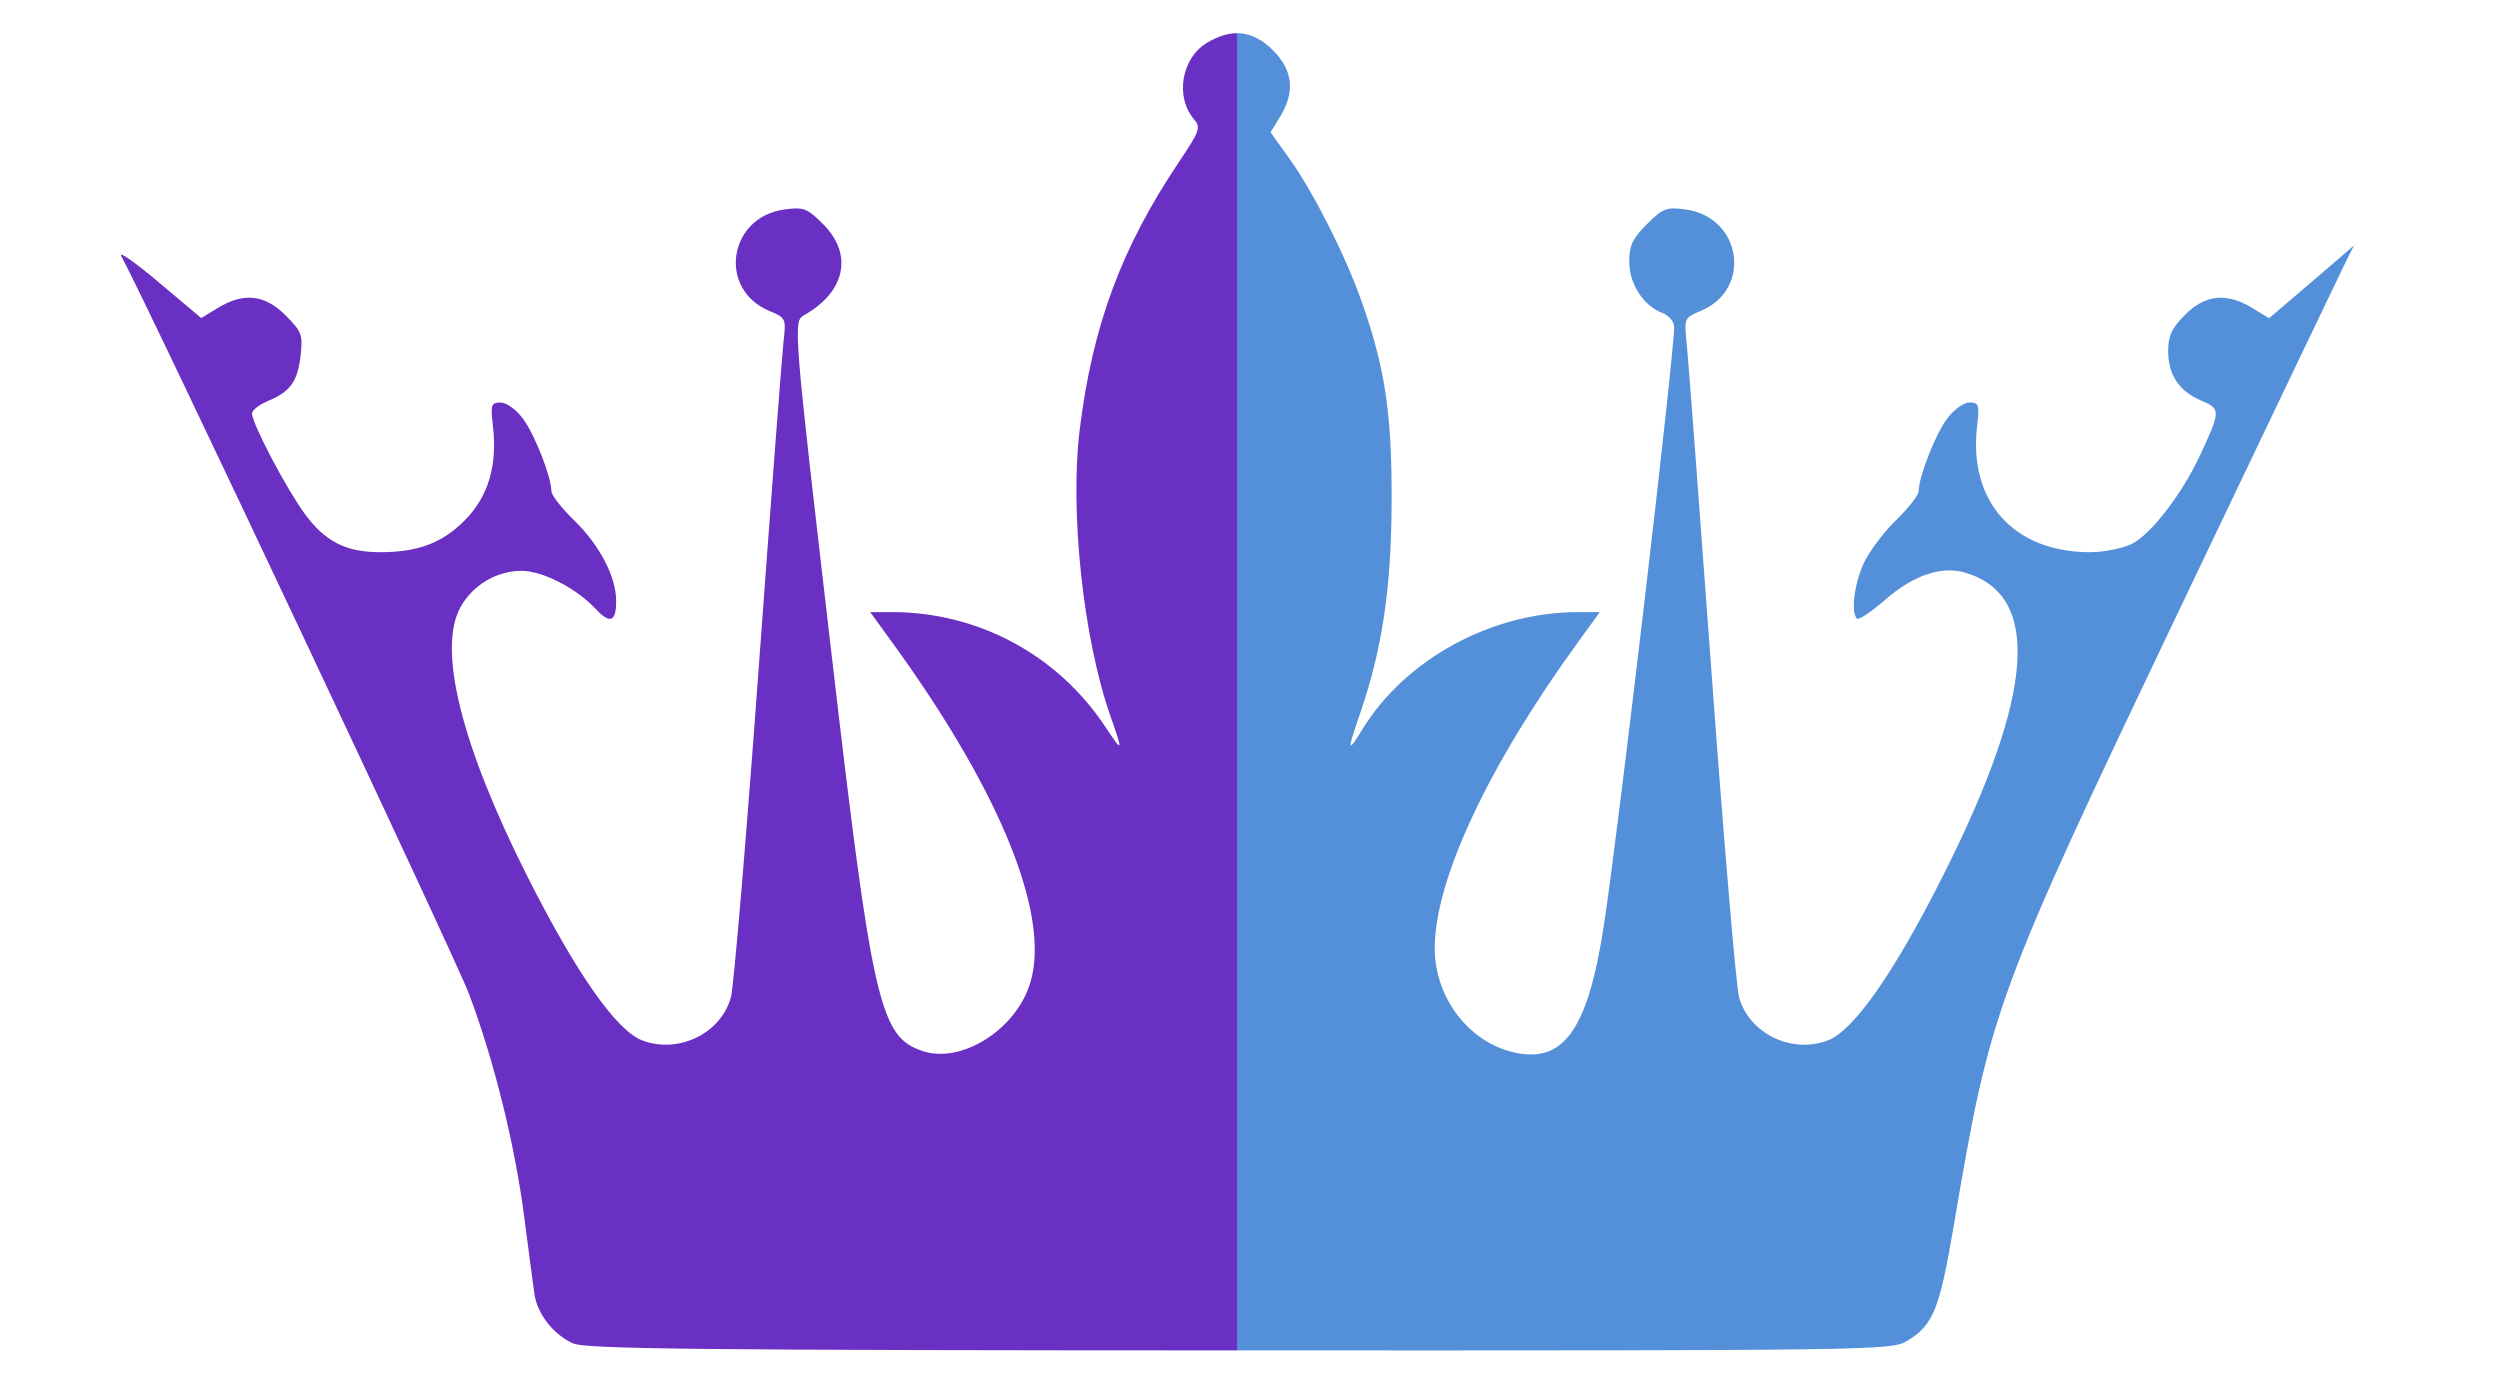
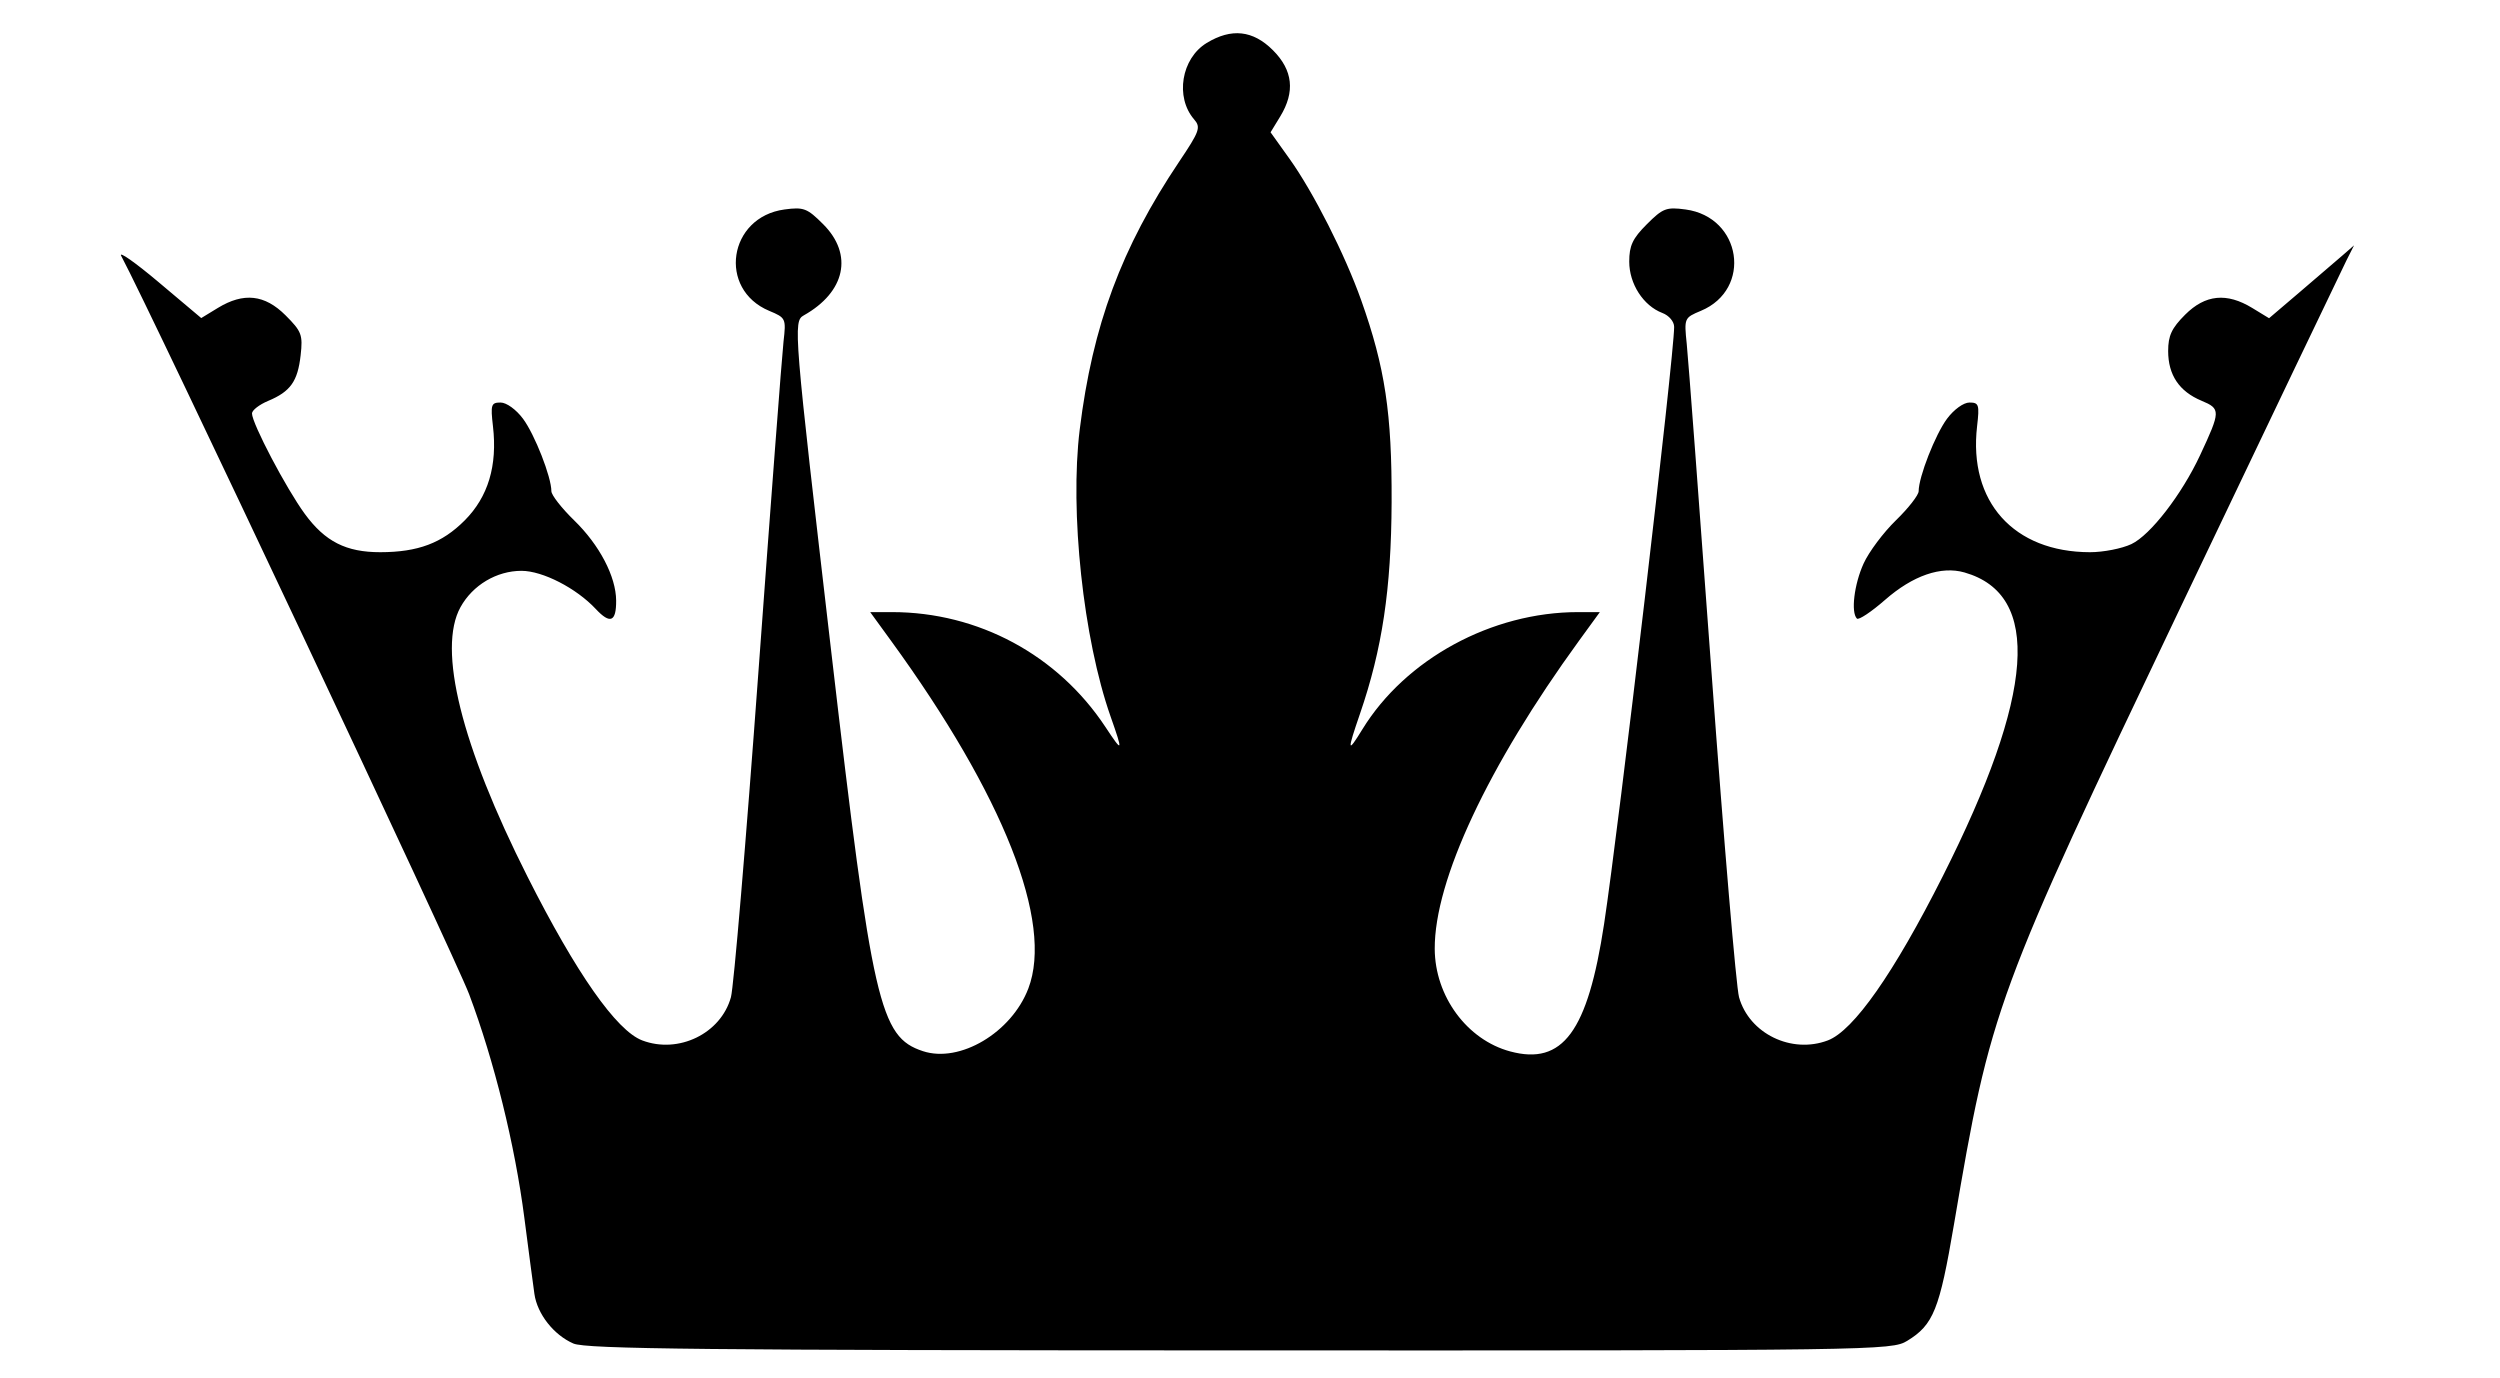
<svg xmlns="http://www.w3.org/2000/svg" viewBox="0 0 668 368">
  <defs>
-     <linearGradient id="MyGradient" x1="0%" y1="0%" x2="100%" y2="0%">
-       <stop offset="50%" stop-color="#6930c3" stop-opacity="1" />
-       <stop offset="50%" stop-color="#5390d9" stop-opacity="1" />
+     <linearGradient id="gradientCrown" gradientTransform="rotate(120)">
+       <stop offset="0%" stop-color="#e2ad27" />
+       <stop offset="100%" stop-color="#daa520" />
    </linearGradient>
  </defs>
-   <path fill="url(#MyGradient)" d="M153.218 358.994c-5.252-2.287-9.649-7.873-10.421-13.24-.333-2.31-1.542-11.461-2.689-20.338-2.519-19.502-8.05-41.905-14.751-59.741-3.725-9.913-84.973-182.338-92.977-197.313-.742-1.39 3.767 1.782 10.021 7.049l11.371 9.576 4.446-2.711c6.887-4.198 12.519-3.581 18.082 1.982 4.302 4.302 4.646 5.212 4.03 10.666-.786 6.981-2.723 9.705-8.666 12.19-2.383.996-4.333 2.508-4.333 3.36 0 2.66 9.176 20.107 14.124 26.854 5.418 7.388 11.027 10.23 20.166 10.22 10.068-.012 16.503-2.434 22.532-8.48 6.284-6.302 8.787-14.632 7.565-25.18-.668-5.76-.483-6.332 2.038-6.332 1.578 0 4.16 1.866 5.994 4.333 3.135 4.217 7.58 15.57 7.58 19.356 0 1.035 2.735 4.54 6.077 7.787 6.77 6.58 11.184 15.01 11.228 21.445.04 5.694-1.592 6.367-5.444 2.244-5.203-5.57-14.21-10.196-19.853-10.196-6.63 0-13.03 3.811-16.289 9.697-6.2 11.202.188 36.918 17.886 72 13.038 25.843 23.768 41.157 30.672 43.777 9.696 3.678 21.015-1.835 23.697-11.542.745-2.696 4.049-41.801 7.343-86.901 3.294-45.1 6.314-84.835 6.71-88.299.706-6.151.618-6.342-3.81-8.192-13.84-5.783-10.934-25.082 4.08-27.096 5.126-.687 6.05-.334 10.333 3.95 8.08 8.08 5.94 18.1-5.204 24.358-2.846 1.598-2.674 3.696 7.364 89.945 10.972 94.275 12.937 102.836 24.48 106.646 9.86 3.254 23.668-4.948 28.169-16.734 6.757-17.694-6.607-51.547-36.678-92.912l-5.574-7.666h5.829c23.025 0 44.303 11.446 57.007 30.666 4.684 7.085 4.787 6.877 1.387-2.796-7.287-20.733-10.942-54.76-8.236-76.667 3.438-27.832 11.129-48.55 26.55-71.53 5.502-8.197 5.857-9.2 4.011-11.333-5.119-5.917-3.419-16.279 3.348-20.405 6.621-4.037 12.377-3.41 17.718 1.931 5.336 5.336 5.969 11.096 1.944 17.698l-2.58 4.23 5.078 7.103c6.357 8.892 14.804 25.562 19.139 37.77 6.38 17.966 8.224 30.22 8.127 54-.095 23.124-2.504 39.213-8.466 56.543-3.46 10.058-3.366 10.663.646 4.123 11.533-18.802 34.582-31.333 57.63-31.333h5.829l-5.574 7.666c-24.299 33.424-38.624 64.015-38.544 82.307.056 12.667 8.609 24.3 20.153 27.409 14.061 3.786 20.723-5.25 25.1-34.05 3.962-26.075 18.718-151.83 18.718-159.527 0-1.443-1.363-3.056-3.158-3.739-5.07-1.927-8.842-7.778-8.842-13.713 0-4.272.903-6.19 4.704-9.99 4.283-4.284 5.207-4.637 10.333-3.95 14.992 2.01 17.923 21.312 4.113 27.082-4.459 1.863-4.495 1.948-3.781 8.86.396 3.838 3.393 43.578 6.659 88.311 3.266 44.734 6.557 83.54 7.312 86.235 2.725 9.718 14.027 15.218 23.717 11.542 6.904-2.62 17.634-17.934 30.672-43.777 24.63-48.822 26.541-75.328 5.858-81.26-6.247-1.792-13.785.81-21.237 7.33-3.668 3.208-7.048 5.455-7.51 4.993-1.648-1.649-.74-9.154 1.78-14.705 1.409-3.104 5.295-8.3 8.637-11.548 3.342-3.248 6.076-6.752 6.076-7.787 0-3.787 4.446-15.14 7.581-19.356 1.834-2.467 4.416-4.333 5.994-4.333 2.521 0 2.706.573 2.038 6.333-2.334 20.143 9.767 33.636 30.186 33.66 3.556.003 8.53-.973 11.053-2.17 5.075-2.409 13.43-13.22 18.34-23.731 5.524-11.827 5.54-12.418.39-14.57-5.964-2.491-8.915-6.89-8.915-13.286 0-4.102.936-6.106 4.533-9.703 5.395-5.395 11.103-5.964 17.949-1.791l4.482 2.732 8.184-6.973c4.502-3.836 9.612-8.218 11.355-9.738l3.17-2.763-2.018 4c-1.11 2.2-20.912 43.6-44.006 92-49.973 104.735-51.03 107.607-60.868 165.553-3.88 22.853-5.503 26.893-12.52 31.172-4.167 2.54-8.097 2.597-178.261 2.55-142.625-.038-174.742-.37-178.113-1.837z" />
+   <path d="M153.218 358.994c-5.252-2.287-9.649-7.873-10.421-13.24-.333-2.31-1.542-11.461-2.689-20.338-2.519-19.502-8.05-41.905-14.751-59.741-3.725-9.913-84.973-182.338-92.977-197.313-.742-1.39 3.767 1.782 10.021 7.049l11.371 9.576 4.446-2.711c6.887-4.198 12.519-3.581 18.082 1.982 4.302 4.302 4.646 5.212 4.03 10.666-.786 6.981-2.723 9.705-8.666 12.19-2.383.996-4.333 2.508-4.333 3.36 0 2.66 9.176 20.107 14.124 26.854 5.418 7.388 11.027 10.23 20.166 10.22 10.068-.012 16.503-2.434 22.532-8.48 6.284-6.302 8.787-14.632 7.565-25.18-.668-5.76-.483-6.332 2.038-6.332 1.578 0 4.16 1.866 5.994 4.333 3.135 4.217 7.58 15.57 7.58 19.356 0 1.035 2.735 4.54 6.077 7.787 6.77 6.58 11.184 15.01 11.228 21.445.04 5.694-1.592 6.367-5.444 2.244-5.203-5.57-14.21-10.196-19.853-10.196-6.63 0-13.03 3.811-16.289 9.697-6.2 11.202.188 36.918 17.886 72 13.038 25.843 23.768 41.157 30.672 43.777 9.696 3.678 21.015-1.835 23.697-11.542.745-2.696 4.049-41.801 7.343-86.901 3.294-45.1 6.314-84.835 6.71-88.299.706-6.151.618-6.342-3.81-8.192-13.84-5.783-10.934-25.082 4.08-27.096 5.126-.687 6.05-.334 10.333 3.95 8.08 8.08 5.94 18.1-5.204 24.358-2.846 1.598-2.674 3.696 7.364 89.945 10.972 94.275 12.937 102.836 24.48 106.646 9.86 3.254 23.668-4.948 28.169-16.734 6.757-17.694-6.607-51.547-36.678-92.912l-5.574-7.666h5.829c23.025 0 44.303 11.446 57.007 30.666 4.684 7.085 4.787 6.877 1.387-2.796-7.287-20.733-10.942-54.76-8.236-76.667 3.438-27.832 11.129-48.55 26.55-71.53 5.502-8.197 5.857-9.2 4.011-11.333-5.119-5.917-3.419-16.279 3.348-20.405 6.621-4.037 12.377-3.41 17.718 1.931 5.336 5.336 5.969 11.096 1.944 17.698l-2.58 4.23 5.078 7.103c6.357 8.892 14.804 25.562 19.139 37.77 6.38 17.966 8.224 30.22 8.127 54-.095 23.124-2.504 39.213-8.466 56.543-3.46 10.058-3.366 10.663.646 4.123 11.533-18.802 34.582-31.333 57.63-31.333h5.829l-5.574 7.666c-24.299 33.424-38.624 64.015-38.544 82.307.056 12.667 8.609 24.3 20.153 27.409 14.061 3.786 20.723-5.25 25.1-34.05 3.962-26.075 18.718-151.83 18.718-159.527 0-1.443-1.363-3.056-3.158-3.739-5.07-1.927-8.842-7.778-8.842-13.713 0-4.272.903-6.19 4.704-9.99 4.283-4.284 5.207-4.637 10.333-3.95 14.992 2.01 17.923 21.312 4.113 27.082-4.459 1.863-4.495 1.948-3.781 8.86.396 3.838 3.393 43.578 6.659 88.311 3.266 44.734 6.557 83.54 7.312 86.235 2.725 9.718 14.027 15.218 23.717 11.542 6.904-2.62 17.634-17.934 30.672-43.777 24.63-48.822 26.541-75.328 5.858-81.26-6.247-1.792-13.785.81-21.237 7.33-3.668 3.208-7.048 5.455-7.51 4.993-1.648-1.649-.74-9.154 1.78-14.705 1.409-3.104 5.295-8.3 8.637-11.548 3.342-3.248 6.076-6.752 6.076-7.787 0-3.787 4.446-15.14 7.581-19.356 1.834-2.467 4.416-4.333 5.994-4.333 2.521 0 2.706.573 2.038 6.333-2.334 20.143 9.767 33.636 30.186 33.66 3.556.003 8.53-.973 11.053-2.17 5.075-2.409 13.43-13.22 18.34-23.731 5.524-11.827 5.54-12.418.39-14.57-5.964-2.491-8.915-6.89-8.915-13.286 0-4.102.936-6.106 4.533-9.703 5.395-5.395 11.103-5.964 17.949-1.791l4.482 2.732 8.184-6.973c4.502-3.836 9.612-8.218 11.355-9.738l3.17-2.763-2.018 4c-1.11 2.2-20.912 43.6-44.006 92-49.973 104.735-51.03 107.607-60.868 165.553-3.88 22.853-5.503 26.893-12.52 31.172-4.167 2.54-8.097 2.597-178.261 2.55-142.625-.038-174.742-.37-178.113-1.837z" />
</svg>
